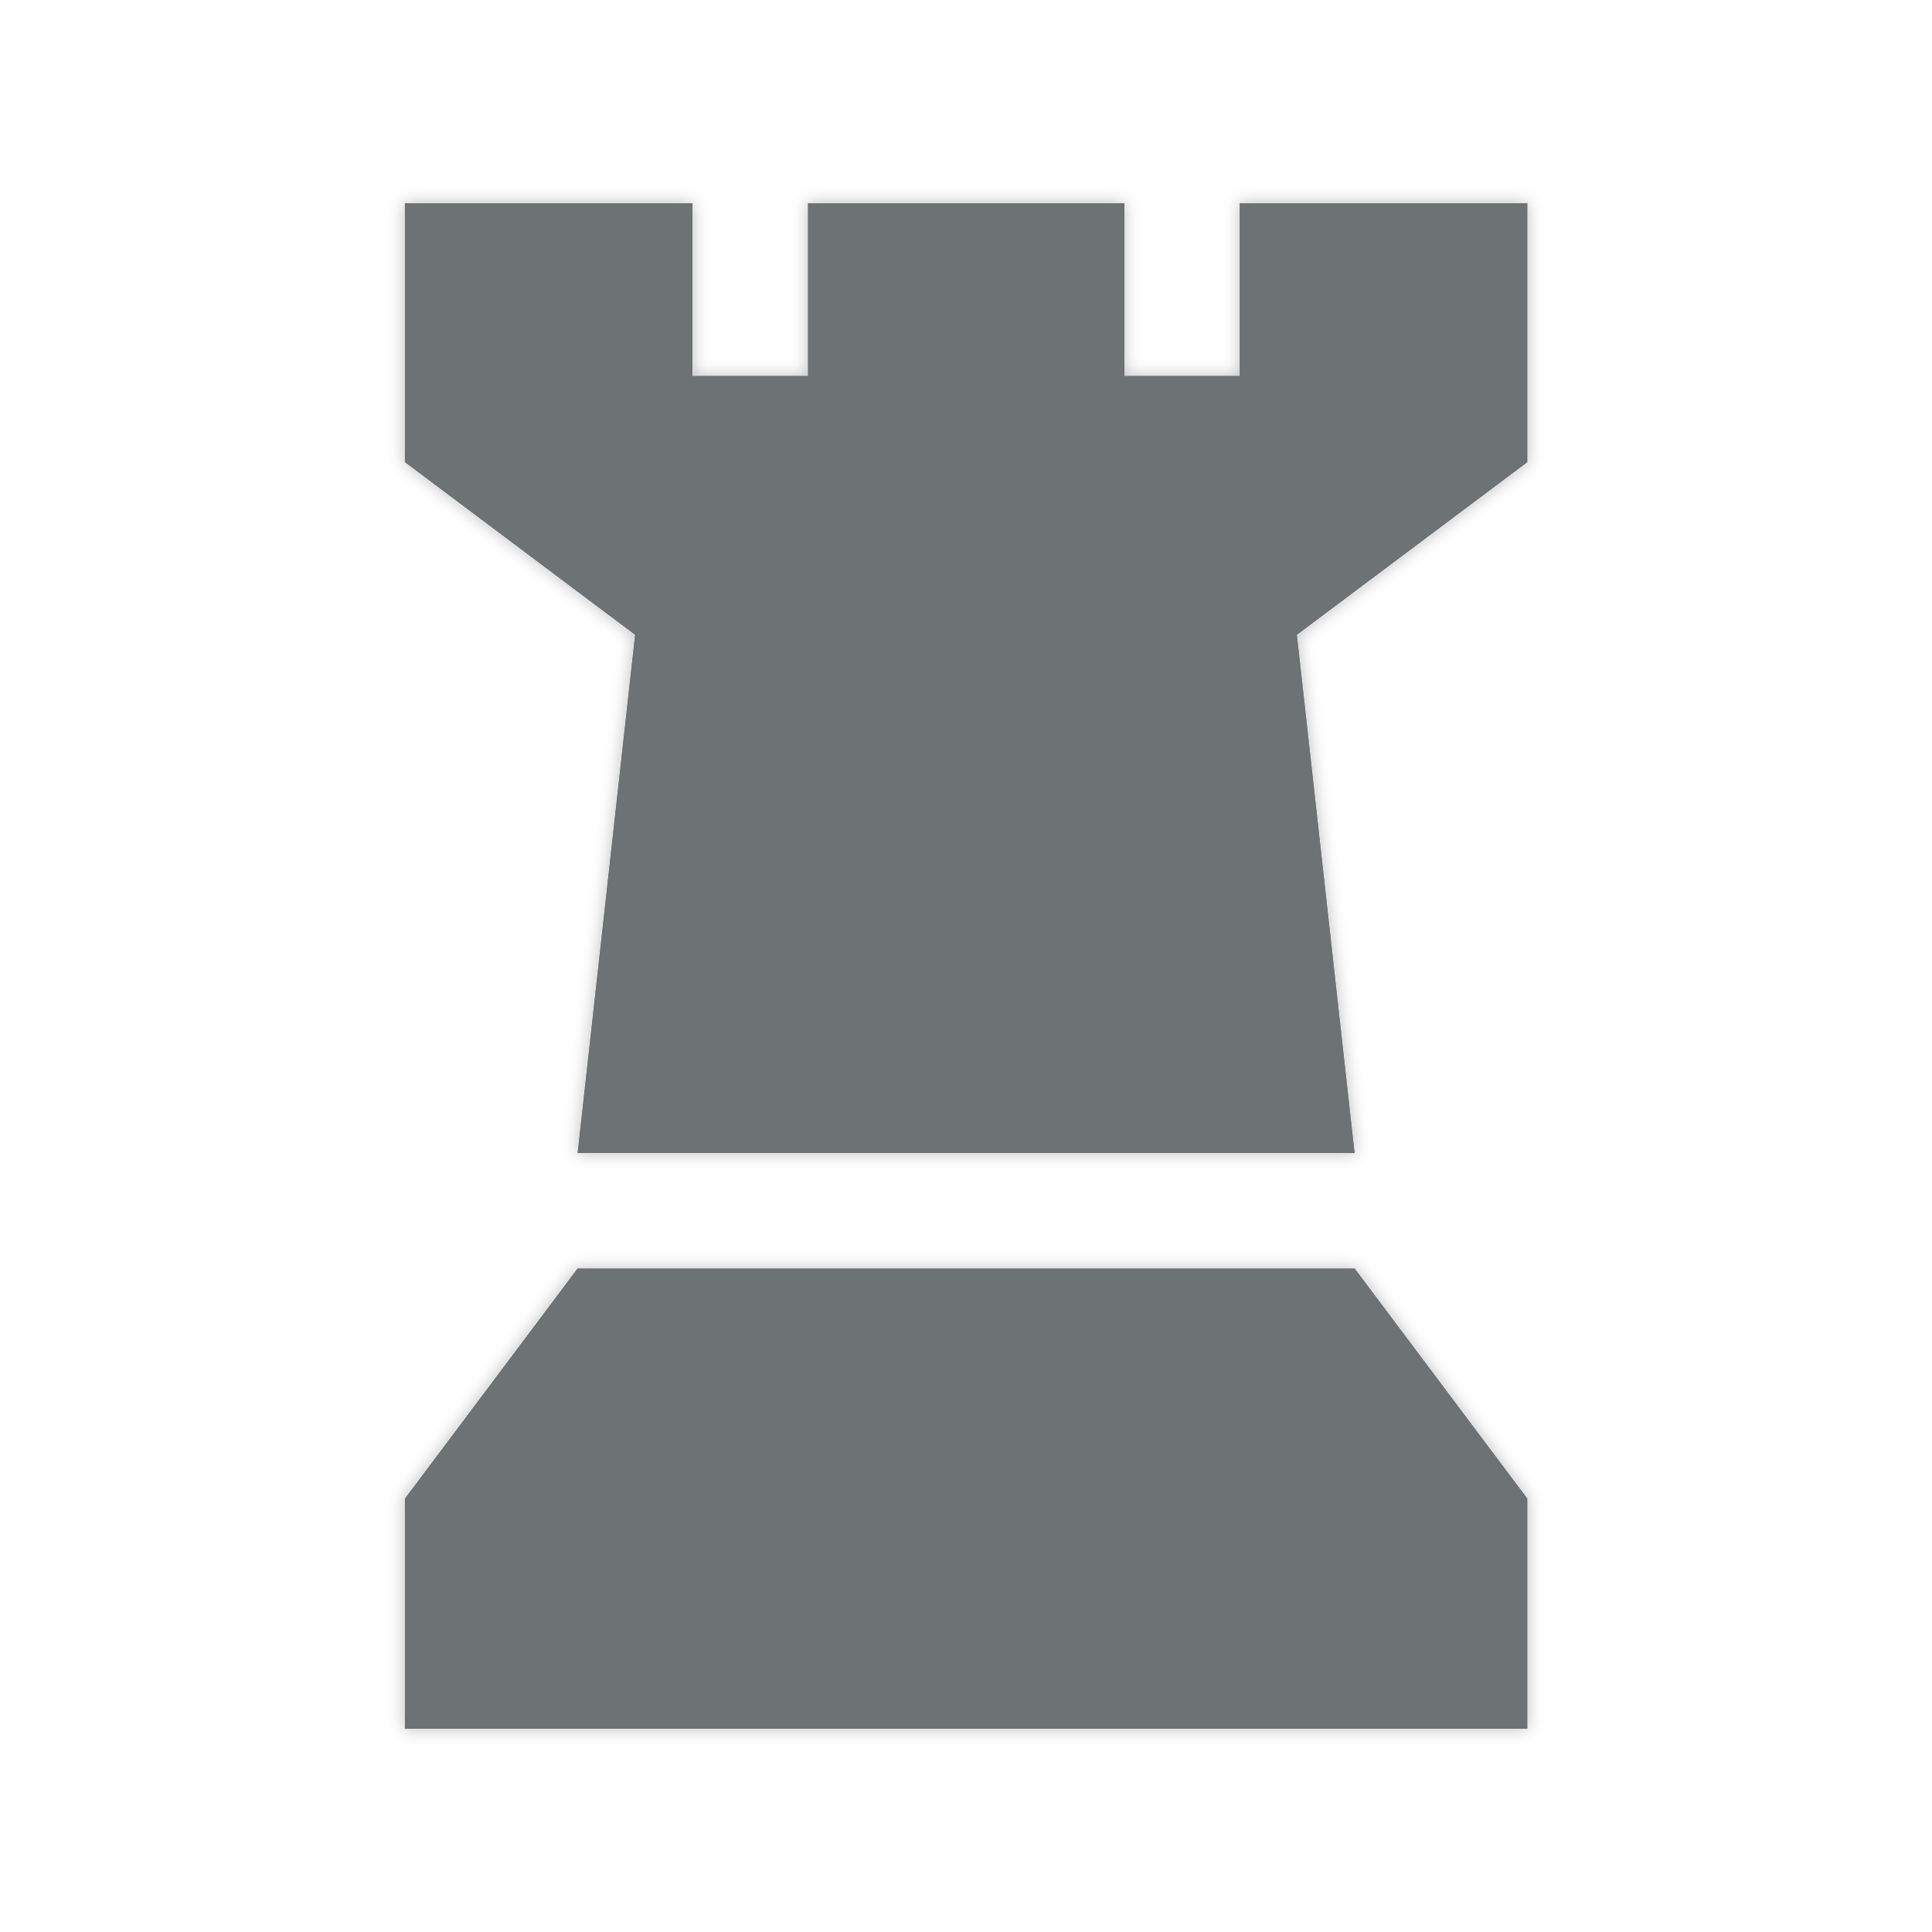
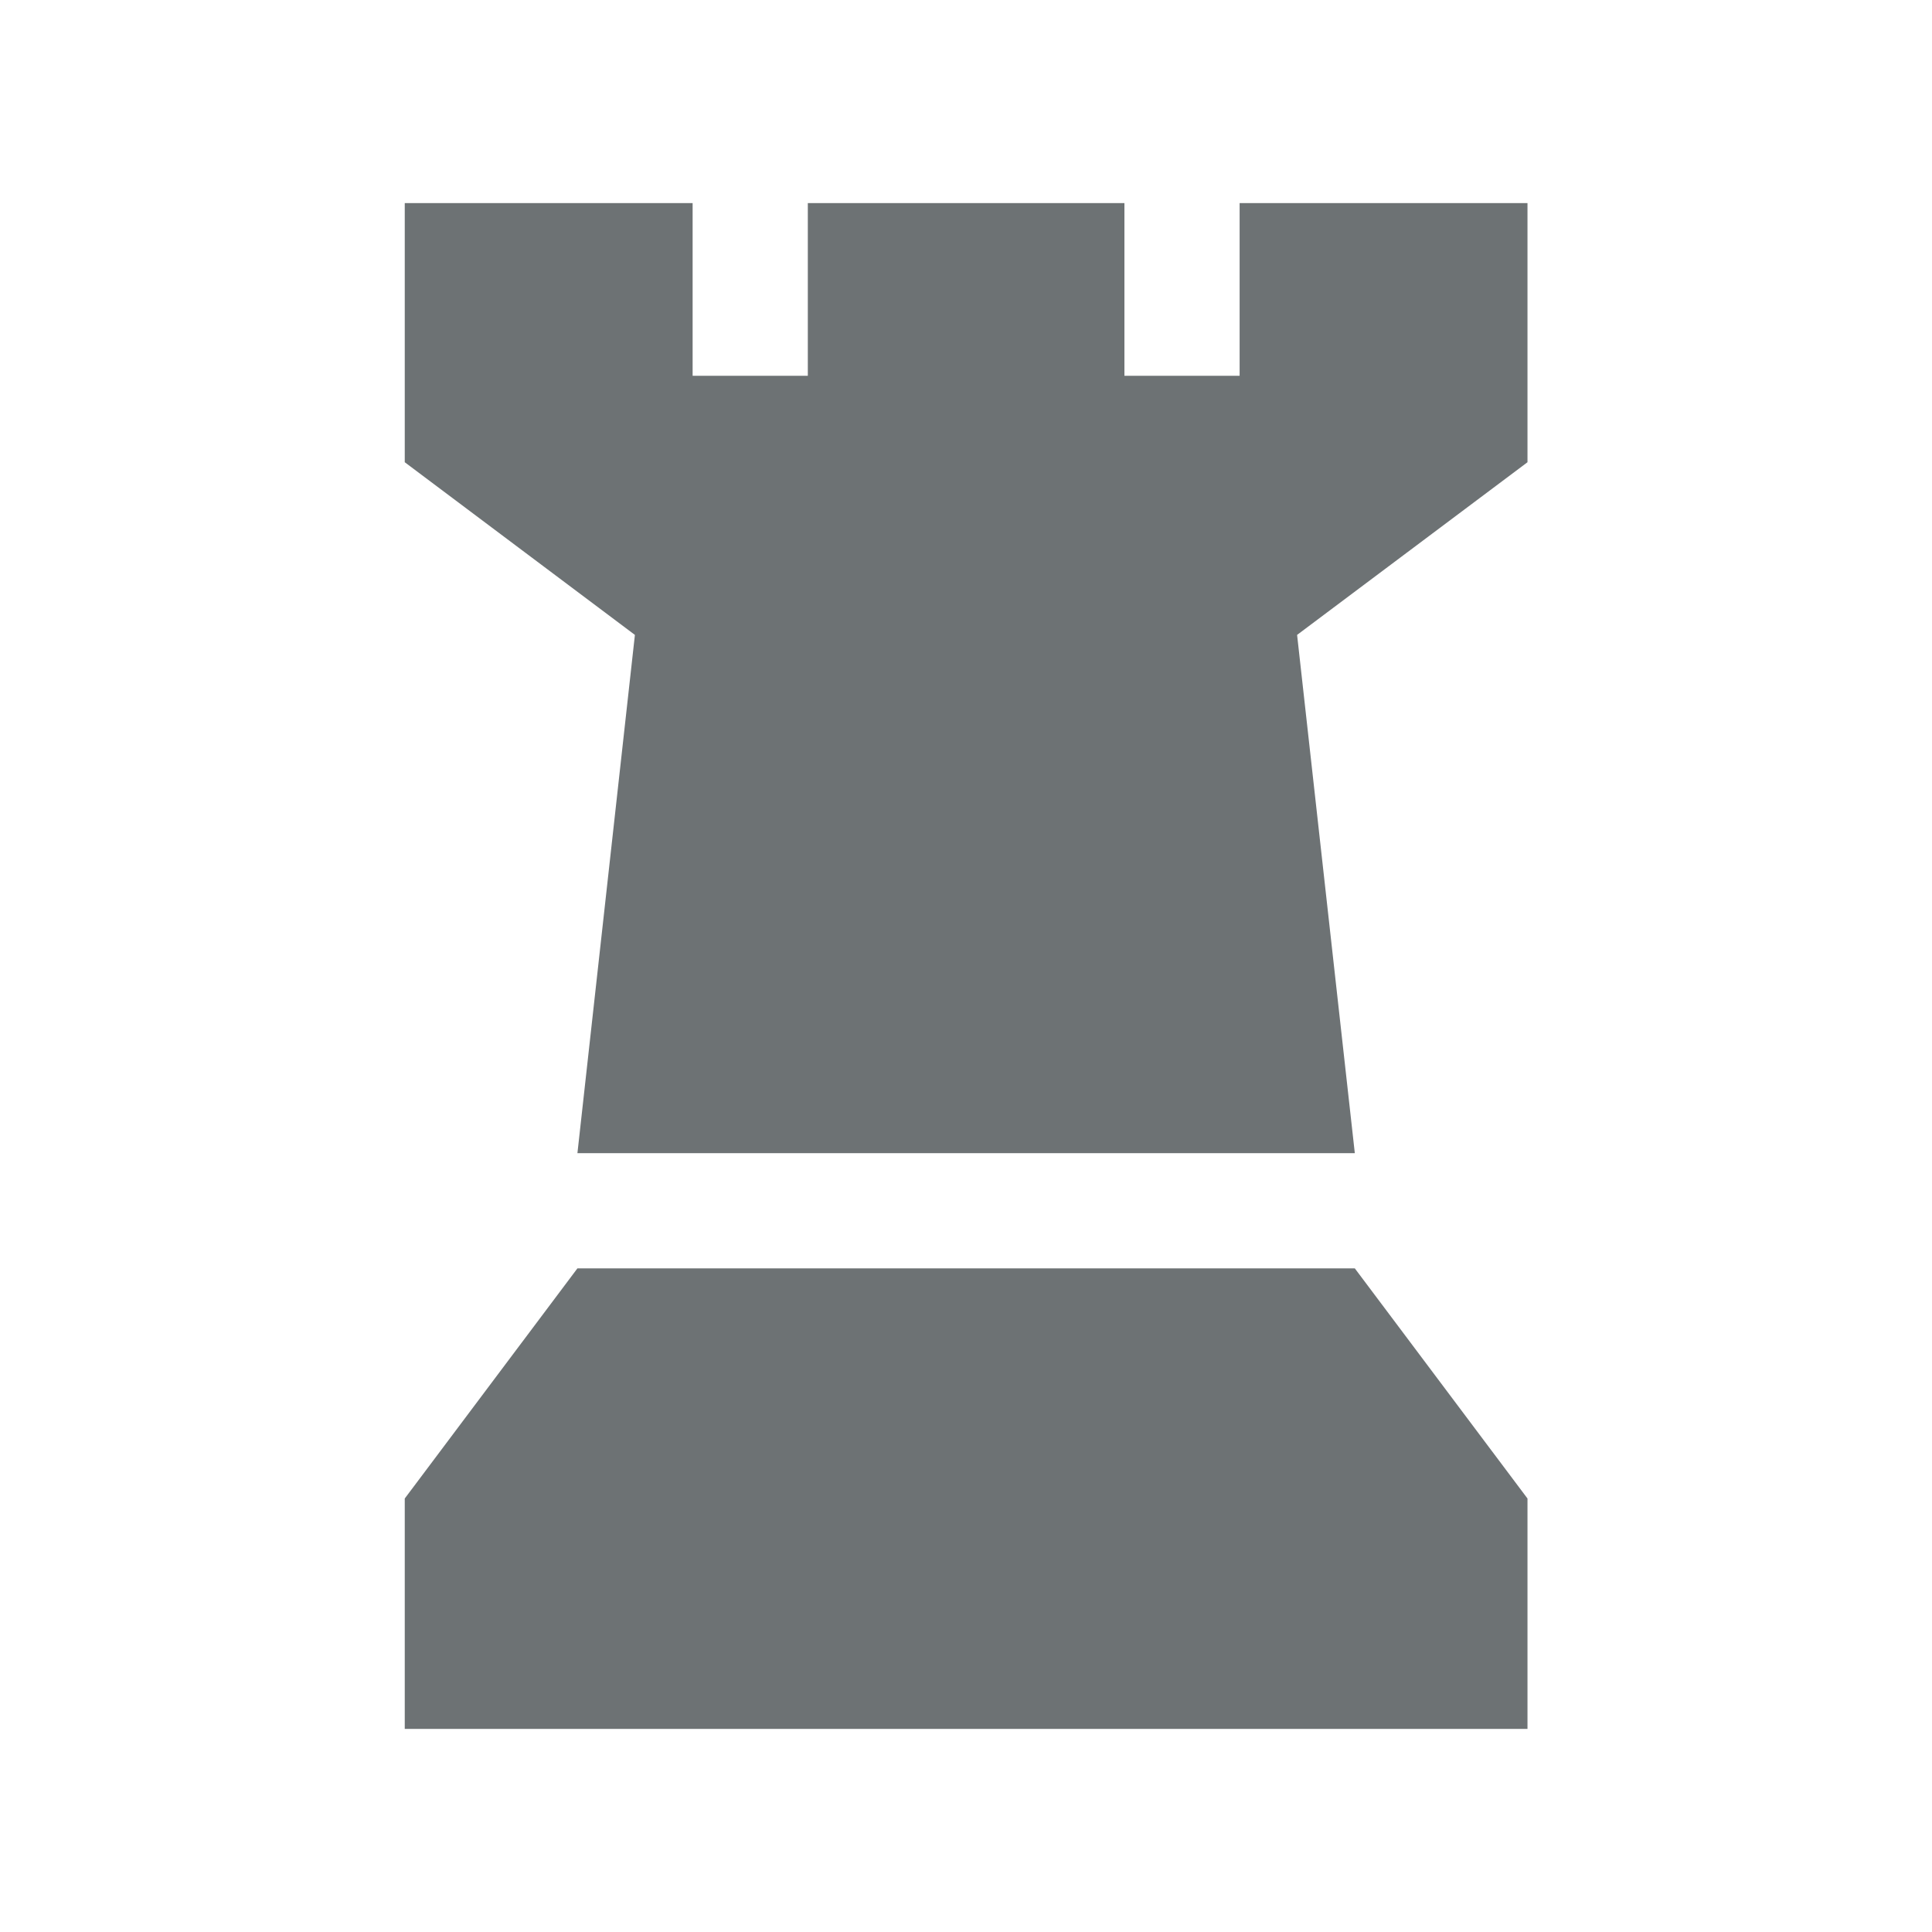
<svg xmlns="http://www.w3.org/2000/svg" width="8" height="8" viewBox="0 0 8 8" fill="none">
  <g filter="url(#filter0_d_19282_277412)">
    <path d="M1.676 0.841H2.868V1.556H3.345V0.841H4.656V1.556H5.133V0.841H6.325V1.914L5.371 2.629L5.61 4.775H2.391L2.629 2.629L1.676 1.914V0.841Z" fill="#6D7274" />
    <path d="M2.391 5.252H5.61L6.325 6.205V7.159H1.676V6.205L2.391 5.252Z" fill="#6D7274" />
  </g>
-   <defs>
-     <filter id="filter0_d_19282_277412" x="1.61" y="0.775" width="4.781" height="6.45" filterUnits="userSpaceOnUse" color-interpolation-filters="sRGB">
-       <feFlood flood-opacity="0" result="BackgroundImageFix" />
-       <feColorMatrix in="SourceAlpha" type="matrix" values="0 0 0 0 0 0 0 0 0 0 0 0 0 0 0 0 0 0 127 0" result="hardAlpha" />
-       <feOffset />
-       <feGaussianBlur stdDeviation="0.033" />
-       <feComposite in2="hardAlpha" operator="out" />
-       <feColorMatrix type="matrix" values="0 0 0 0 0 0 0 0 0 0 0 0 0 0 0 0 0 0 0.25 0" />
-       <feBlend mode="normal" in2="BackgroundImageFix" result="effect1_dropShadow_19282_277412" />
-       <feBlend mode="normal" in="SourceGraphic" in2="effect1_dropShadow_19282_277412" result="shape" />
-     </filter>
-   </defs>
</svg>
